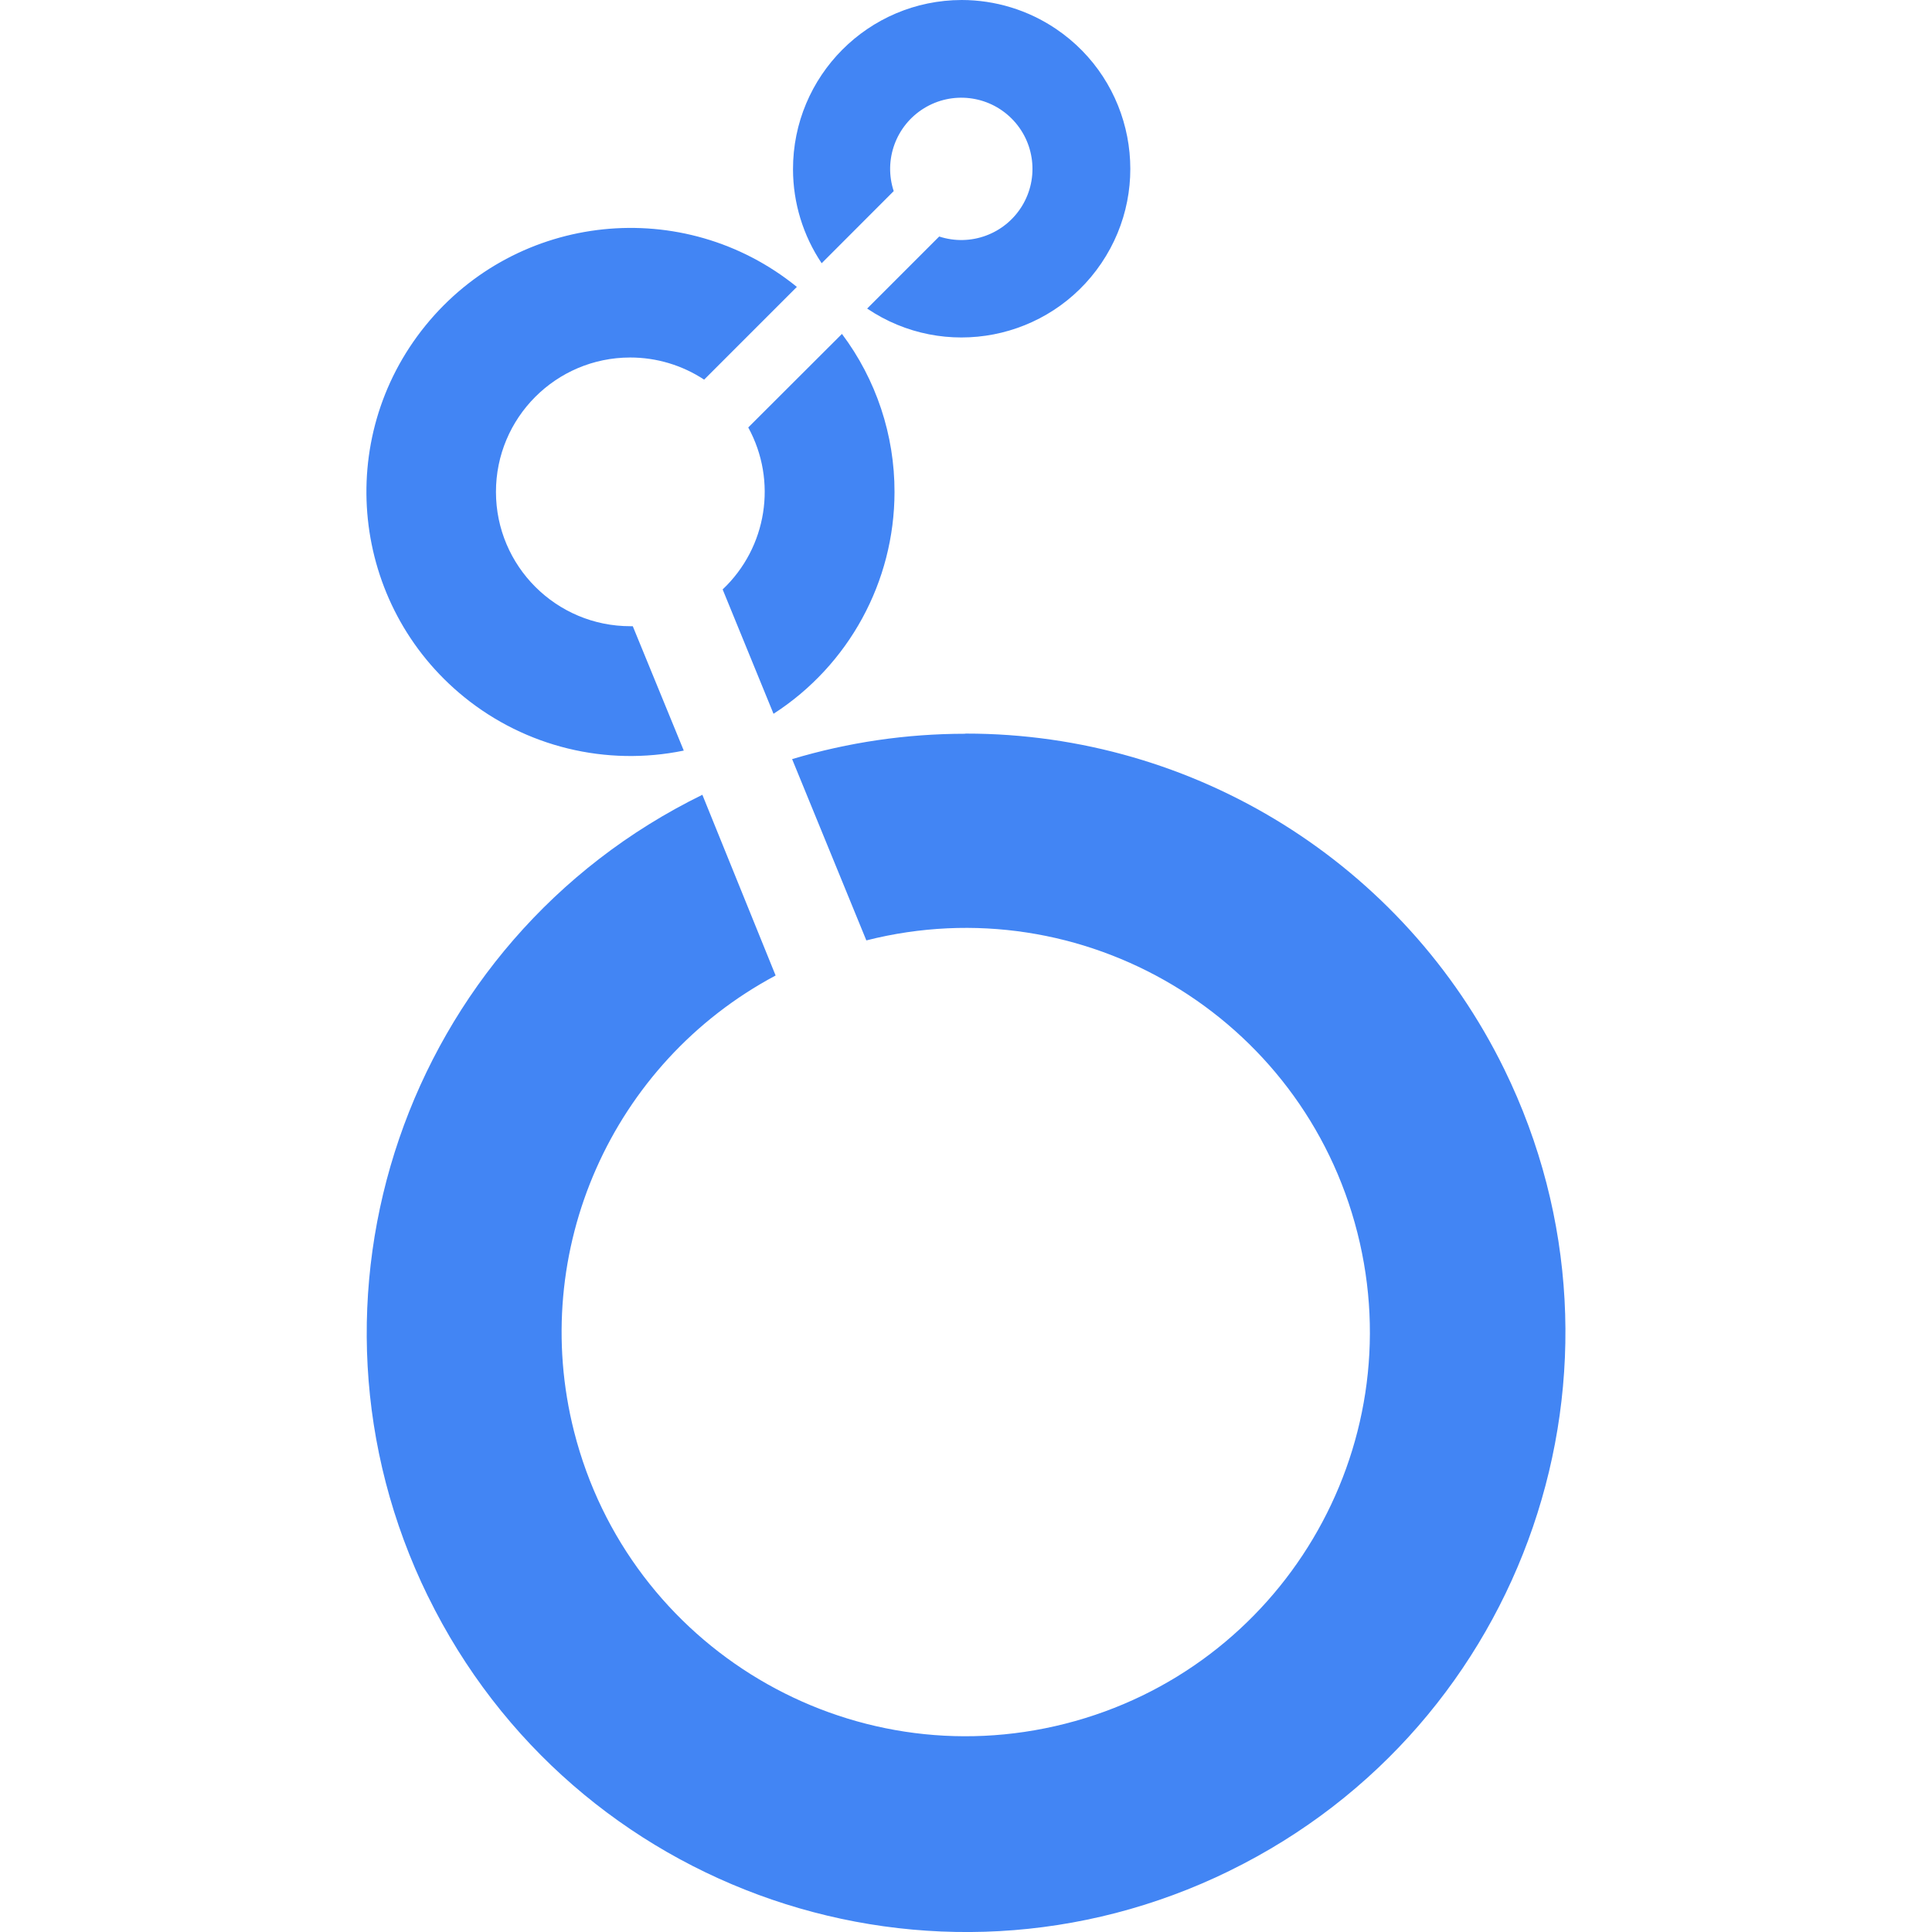
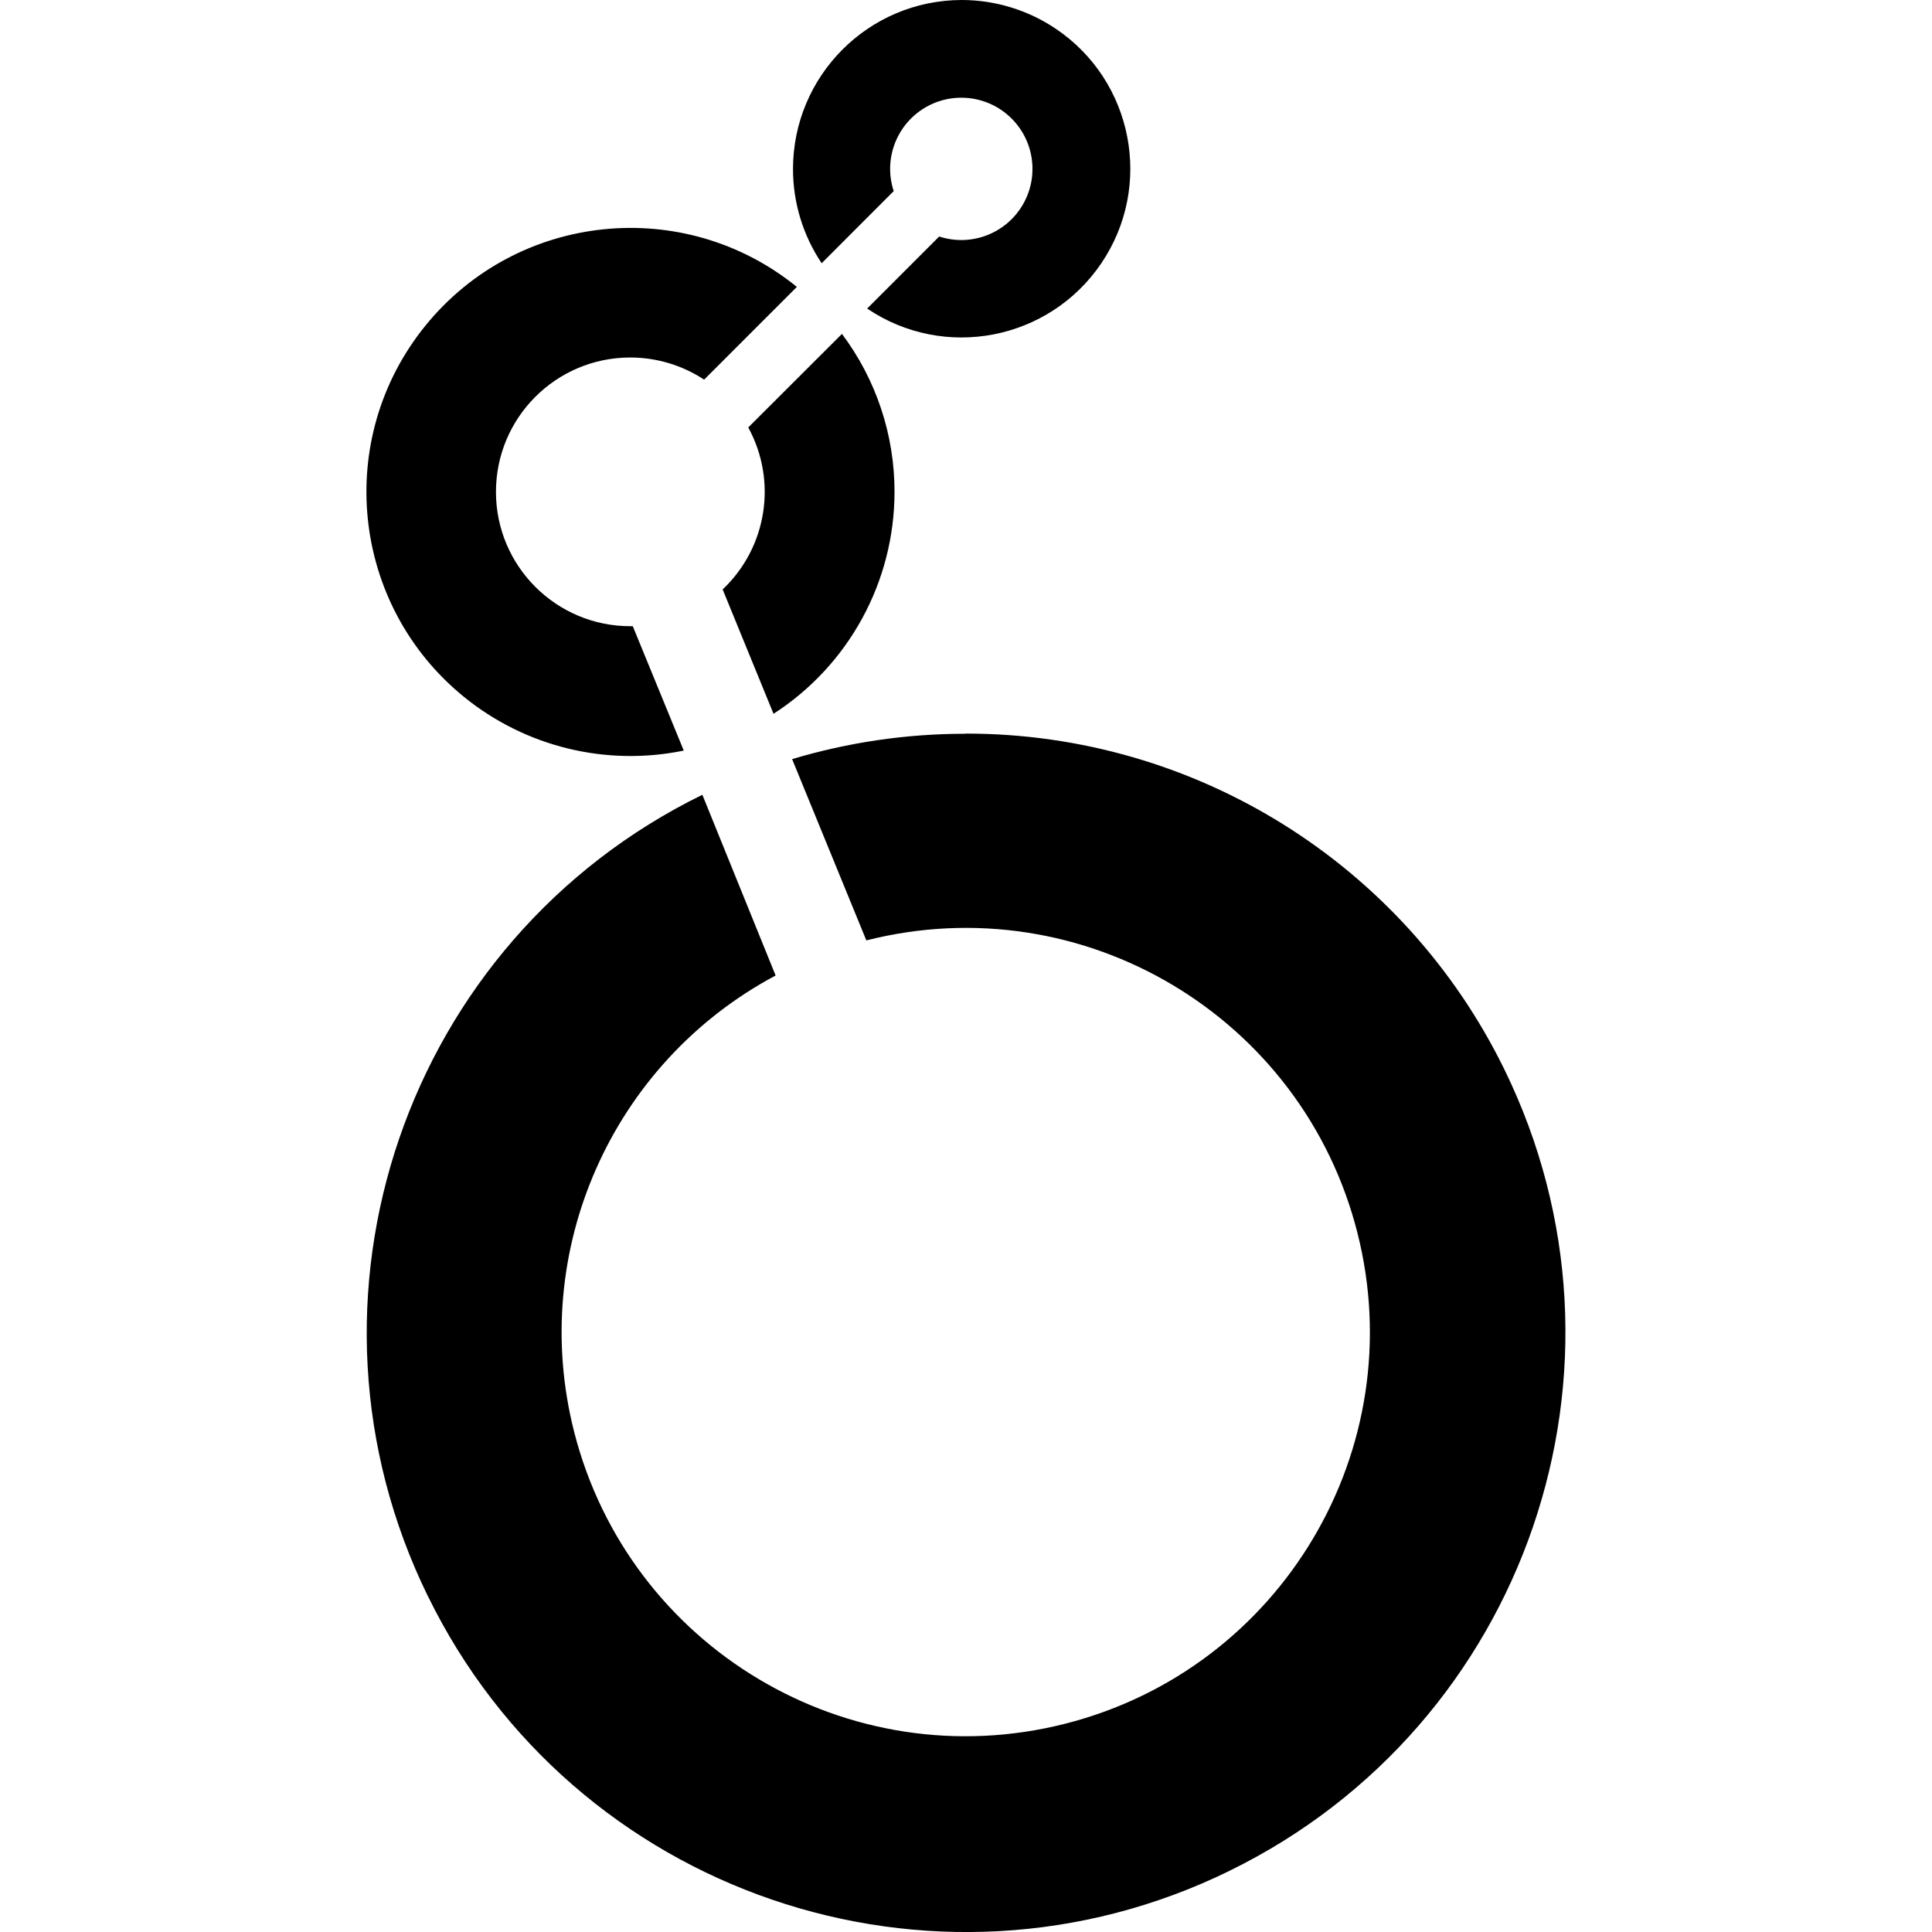
- <svg xmlns="http://www.w3.org/2000/svg" fill="#4285F4" role="img" viewBox="0 0 24 24">
+ <svg xmlns="http://www.w3.org/2000/svg" role="img" viewBox="0 0 24 24">
  <path d="M11.947 0c-1.16.002-2.098.944-2.096 2.104a2.1 2.1 0 00.356 1.166l.895-.896a.884.884 0 11.565.564l-.895.895c.959.648 2.262.395 2.91-.564.648-.959.395-2.262-.564-2.91A2.096 2.096 0 0011.947 0zm-.835 6.113a3.263 3.263 0 00-.653-1.965l-1.164 1.162a1.667 1.667 0 01-.318 2.012l.632 1.545a3.282 3.282 0 001.503-2.754zm-3.25 1.666h-.03c-.922.001-1.67-.746-1.671-1.667-.001-.922.745-1.67 1.667-1.671a1.669 1.669 0 01.919.275l1.152-1.152c-1.407-1.141-3.472-.926-4.614.481s-.926 3.472.481 4.614a3.28 3.28 0 002.728.665l-.633-1.544v-.001zm4.128 1.336c-.728 0-1.452.106-2.15.315l.922 2.252c2.687-.682 5.418.944 6.1 3.631.682 2.687-.944 5.418-3.631 6.1s-5.418-.944-6.1-3.631c-.568-2.239.466-4.577 2.504-5.664l-.91-2.245c-3.691 1.808-5.217 6.266-3.409 9.957l.001.001c1.808 3.691 6.266 5.217 9.957 3.409l.001-.001c3.691-1.807 5.219-6.264 3.412-9.956a7.442 7.442 0 00-6.686-4.17h-.008l-.001.001z" />
</svg>
